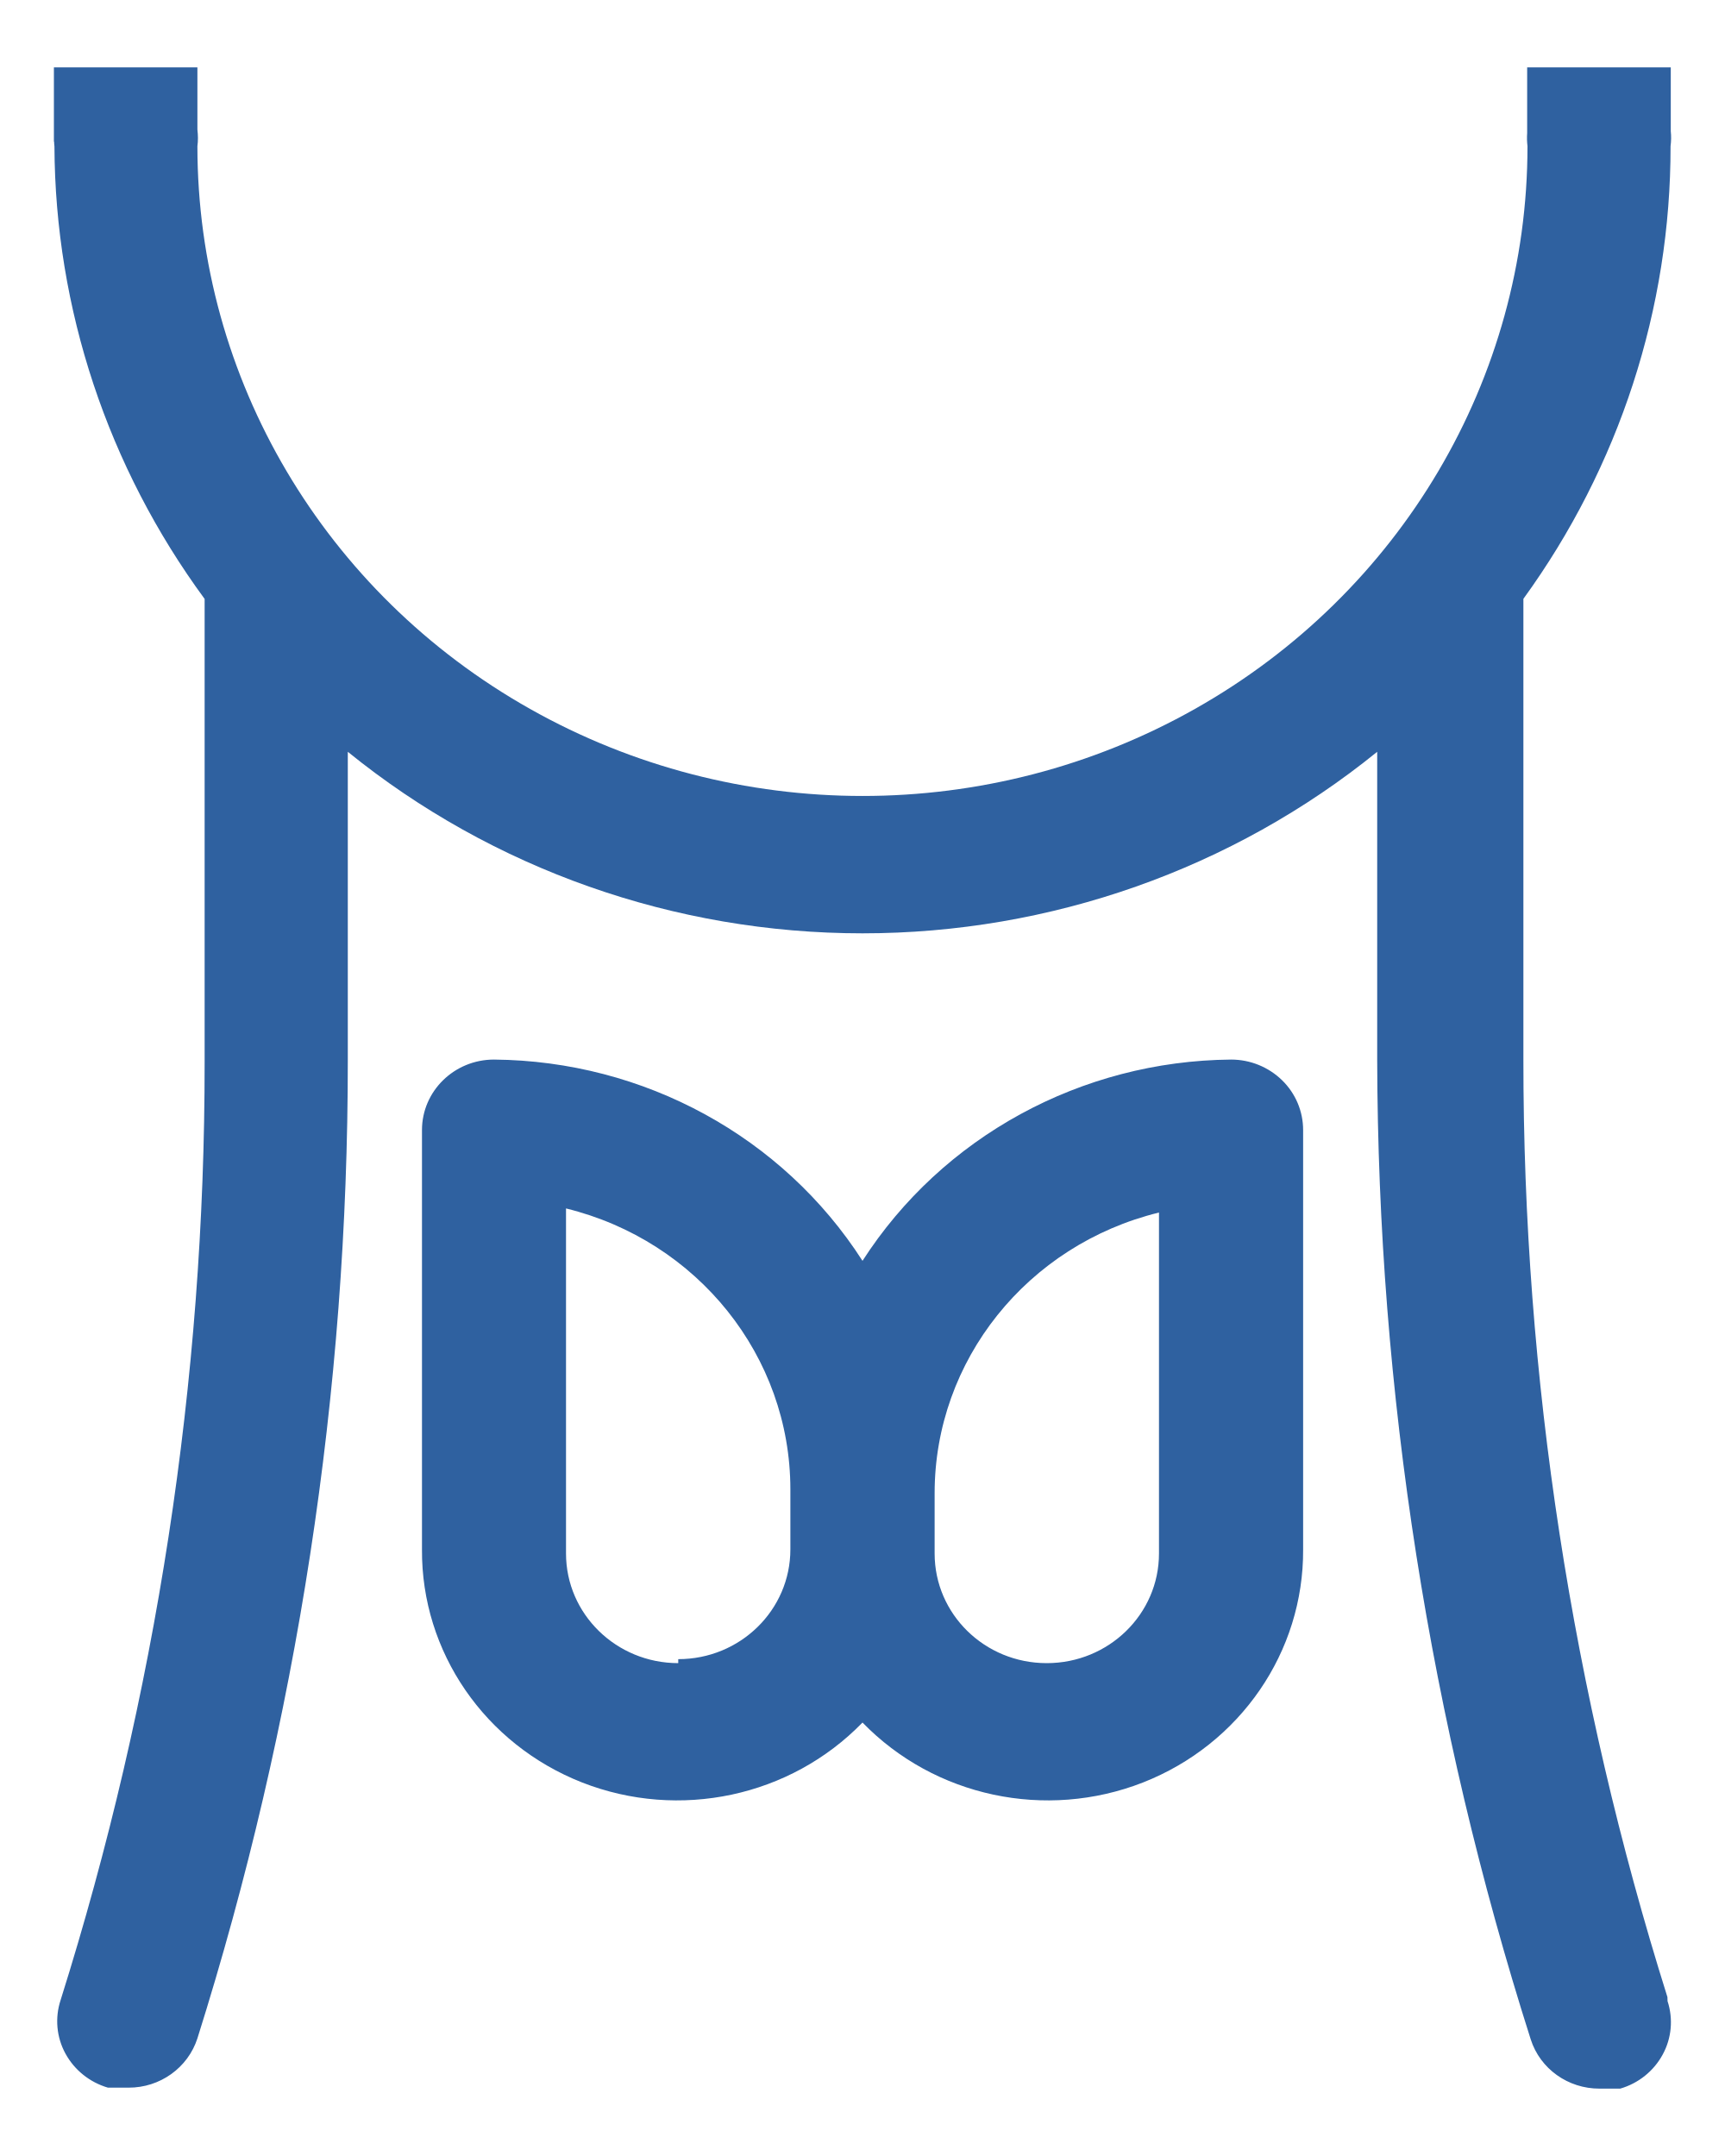
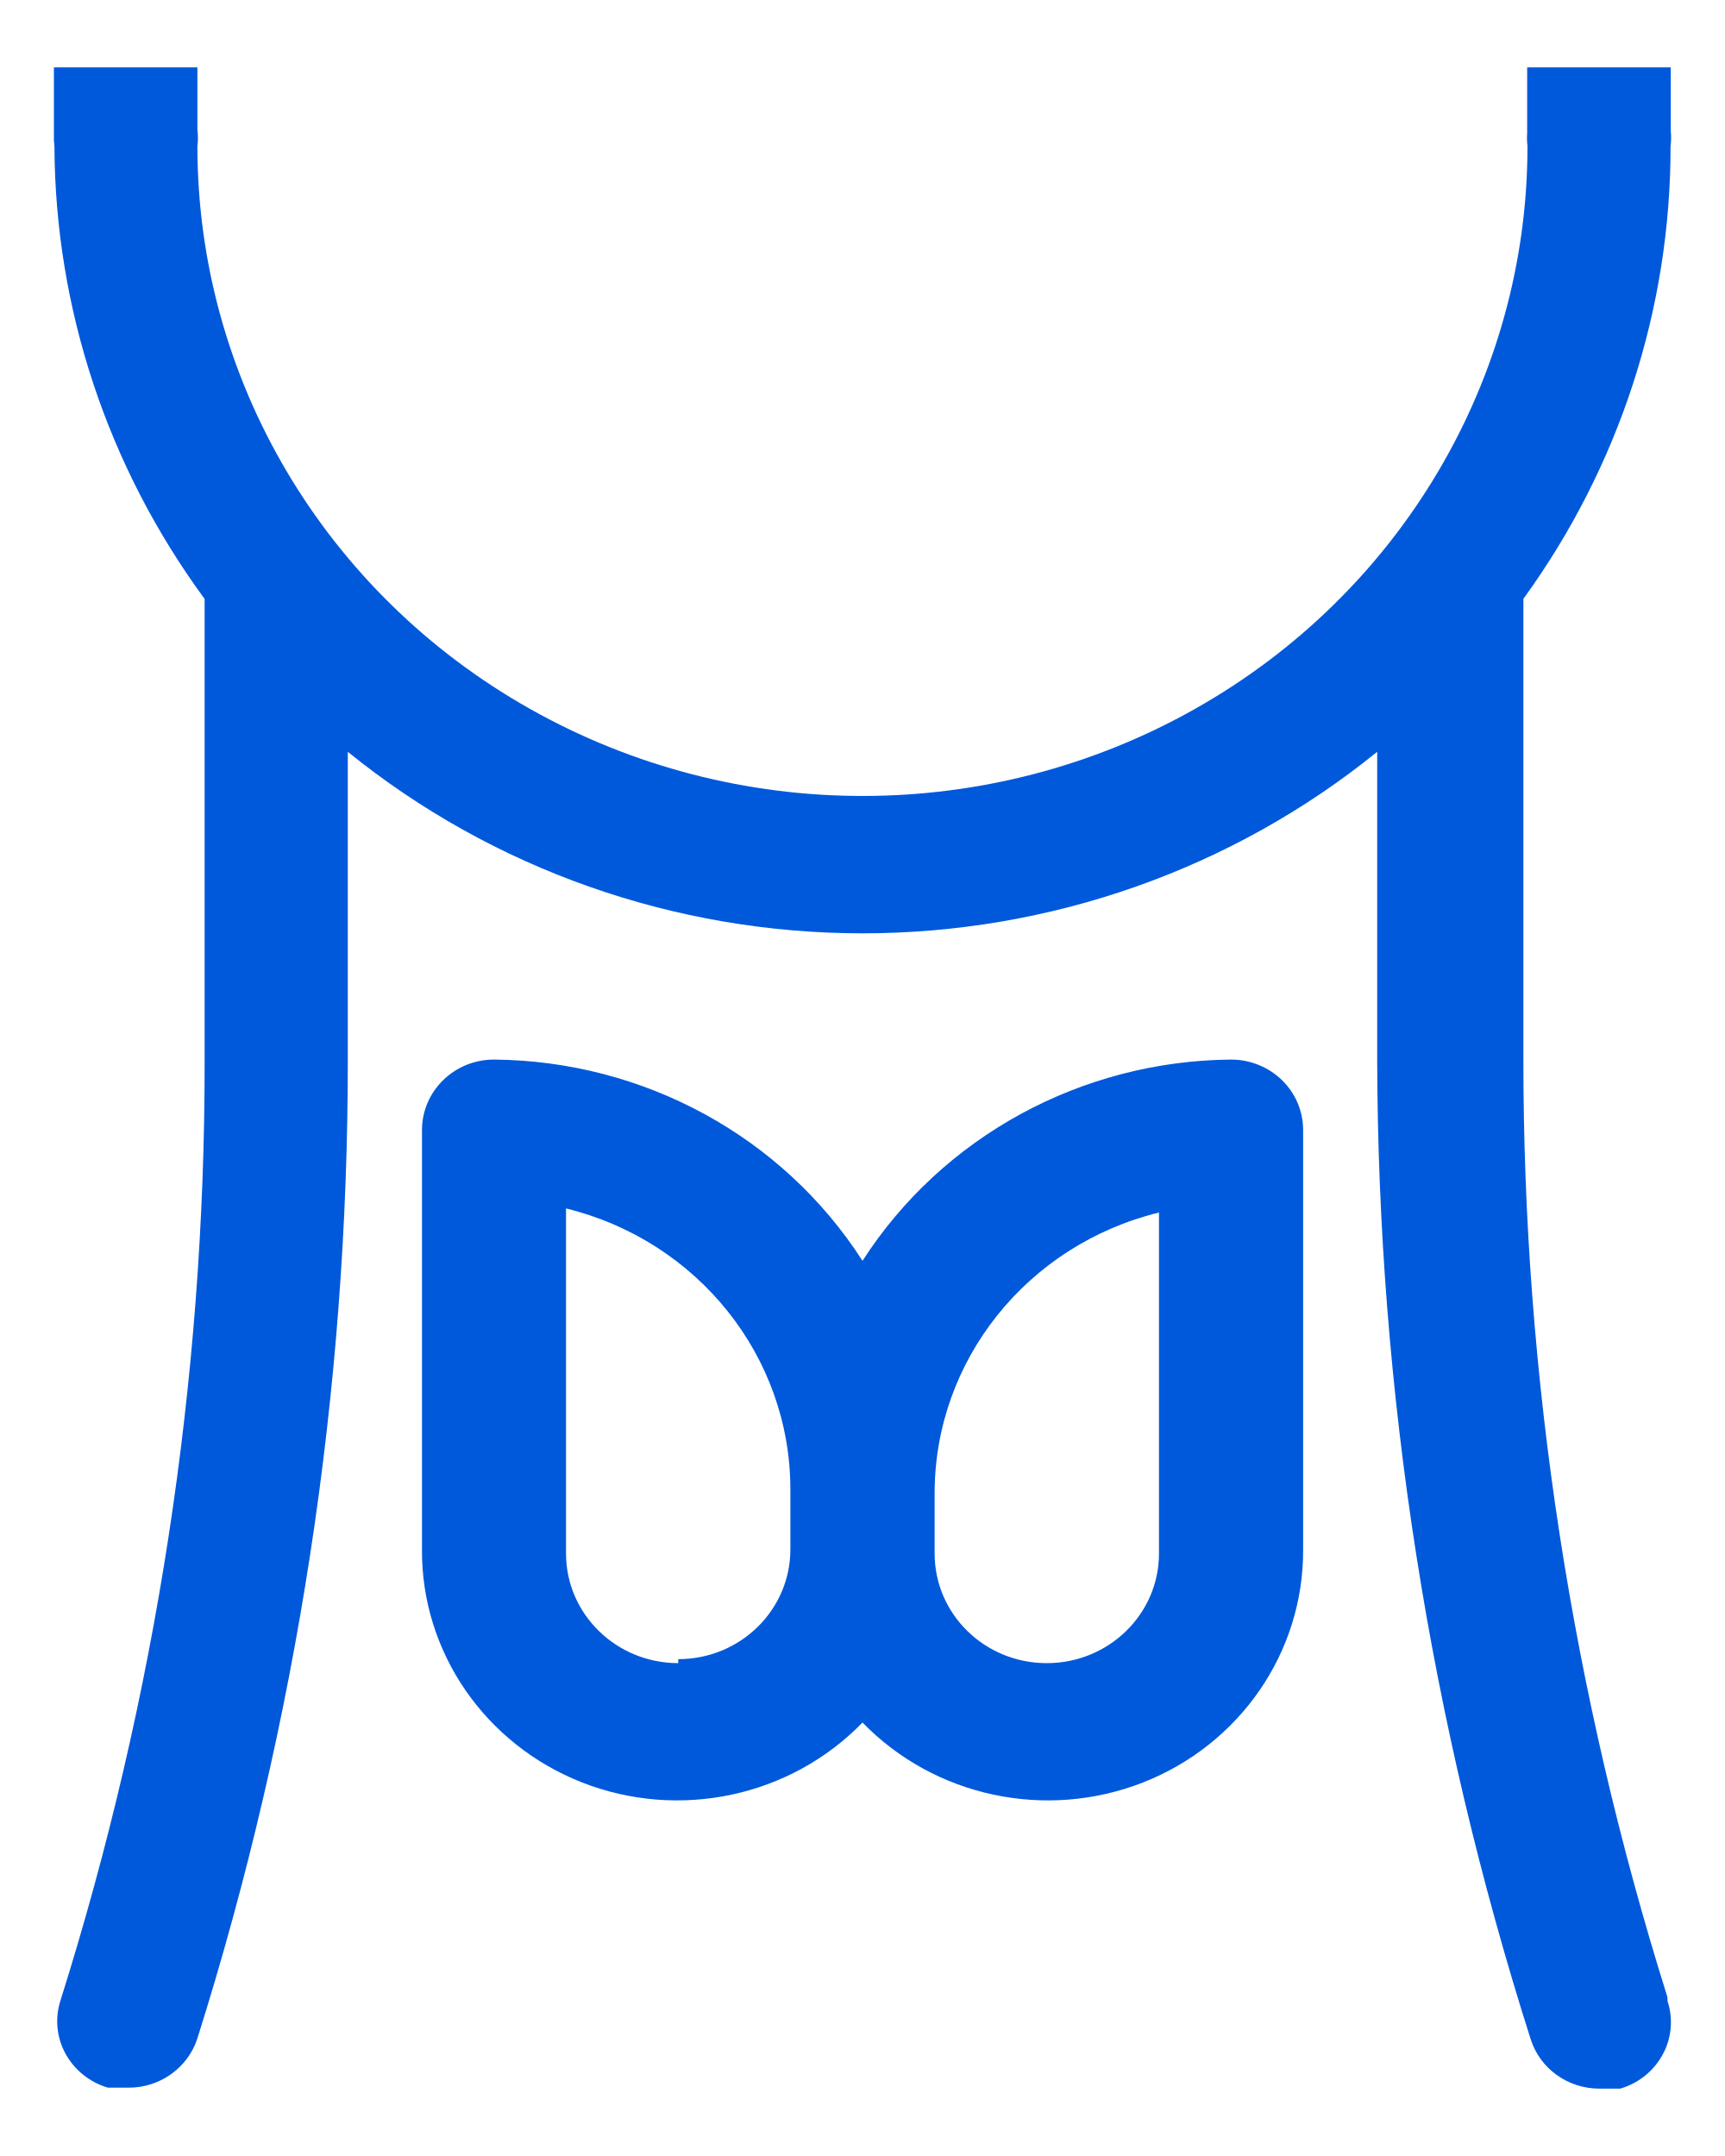
<svg xmlns="http://www.w3.org/2000/svg" width="16" height="20" viewBox="0 0 16 20" fill="none">
-   <path d="M15.466 18.526C14.58 15.708 14.128 12.777 14.13 9.828V5.555C15.02 4.328 15.497 2.86 15.495 1.356C15.501 1.31 15.502 1.263 15.497 1.217V0.625H14.165V1.234C14.162 1.275 14.163 1.315 14.168 1.356C14.168 3.51 12.992 5.5 11.084 6.576C9.176 7.653 6.825 7.653 4.916 6.576C3.008 5.501 1.831 3.51 1.831 1.356C1.838 1.305 1.837 1.253 1.831 1.202V0.625H0.5V1.315H0.502C0.502 1.329 0.503 1.343 0.505 1.357C0.511 2.864 0.999 4.332 1.898 5.556V9.857C1.9 12.805 1.449 15.736 0.562 18.554C0.508 18.719 0.524 18.898 0.607 19.05C0.69 19.202 0.831 19.316 1.001 19.366H1.192C1.485 19.367 1.743 19.181 1.831 18.909C2.758 15.968 3.228 12.907 3.226 9.829V6.974C4.568 8.062 6.256 8.658 8 8.658C9.744 8.658 11.432 8.062 12.774 6.974V9.829C12.78 12.911 13.261 15.976 14.198 18.918C14.285 19.191 14.544 19.376 14.837 19.375H15.028C15.197 19.326 15.339 19.212 15.422 19.059C15.505 18.907 15.521 18.728 15.467 18.563L15.466 18.526Z" fill="#2F61A0" />
-   <path d="M11.419 9.829C10.028 9.841 8.74 10.545 8 11.696C7.261 10.544 5.973 9.841 4.582 9.829C4.213 9.829 3.914 10.122 3.914 10.483V14.374C3.908 15.324 4.497 16.18 5.399 16.535C6.3 16.888 7.331 16.668 8 15.979C8.669 16.668 9.7 16.888 10.602 16.535C11.504 16.18 12.092 15.324 12.087 14.374V10.483C12.087 10.309 12.017 10.143 11.892 10.021C11.766 9.898 11.596 9.829 11.419 9.829ZM7.331 14.373C7.331 14.935 6.866 15.391 6.291 15.391V15.428C5.717 15.428 5.25 14.973 5.25 14.411V11.21C6.472 11.51 7.33 12.582 7.331 13.814V14.373ZM10.75 14.411C10.75 14.973 10.284 15.428 9.709 15.428C9.133 15.428 8.669 14.973 8.669 14.411V13.851C8.669 12.62 9.528 11.547 10.75 11.248V14.411Z" fill="#2F61A0" />
+   <path d="M15.466 18.526C14.58 15.708 14.128 12.777 14.13 9.828V5.555C15.02 4.328 15.497 2.86 15.495 1.356C15.501 1.31 15.502 1.263 15.497 1.217V0.625H14.165V1.234C14.162 1.275 14.163 1.315 14.168 1.356C14.168 3.51 12.992 5.5 11.084 6.576C9.176 7.653 6.825 7.653 4.916 6.576C3.008 5.501 1.831 3.51 1.831 1.356C1.838 1.305 1.837 1.253 1.831 1.202V0.625H0.5V1.315H0.502C0.502 1.329 0.503 1.343 0.505 1.357C0.511 2.864 0.999 4.332 1.898 5.556V9.857C1.9 12.805 1.449 15.736 0.562 18.554C0.508 18.719 0.524 18.898 0.607 19.05C0.69 19.202 0.831 19.316 1.001 19.366H1.192C1.485 19.367 1.743 19.181 1.831 18.909C2.758 15.968 3.228 12.907 3.226 9.829V6.974C4.568 8.062 6.256 8.658 8 8.658C9.744 8.658 11.432 8.062 12.774 6.974V9.829C12.78 12.911 13.261 15.976 14.198 18.918C14.285 19.191 14.544 19.376 14.837 19.375H15.028C15.197 19.326 15.339 19.212 15.422 19.059C15.505 18.907 15.521 18.728 15.467 18.563L15.466 18.526Z" fill="#0059DB" />
+   <path d="M11.419 9.829C10.028 9.841 8.74 10.545 8 11.696C7.261 10.544 5.973 9.841 4.582 9.829C4.213 9.829 3.914 10.122 3.914 10.483V14.374C3.908 15.324 4.497 16.18 5.399 16.535C6.3 16.888 7.331 16.668 8 15.979C8.669 16.668 9.7 16.888 10.602 16.535C11.504 16.18 12.092 15.324 12.087 14.374V10.483C12.087 10.309 12.017 10.143 11.892 10.021C11.766 9.898 11.596 9.829 11.419 9.829ZM7.331 14.373C7.331 14.935 6.866 15.391 6.291 15.391V15.428C5.717 15.428 5.25 14.973 5.25 14.411V11.21C6.472 11.51 7.33 12.582 7.331 13.814V14.373ZM10.75 14.411C10.75 14.973 10.284 15.428 9.709 15.428C9.133 15.428 8.669 14.973 8.669 14.411V13.851C8.669 12.62 9.528 11.547 10.75 11.248V14.411Z" fill="#0059DB" />
</svg>
